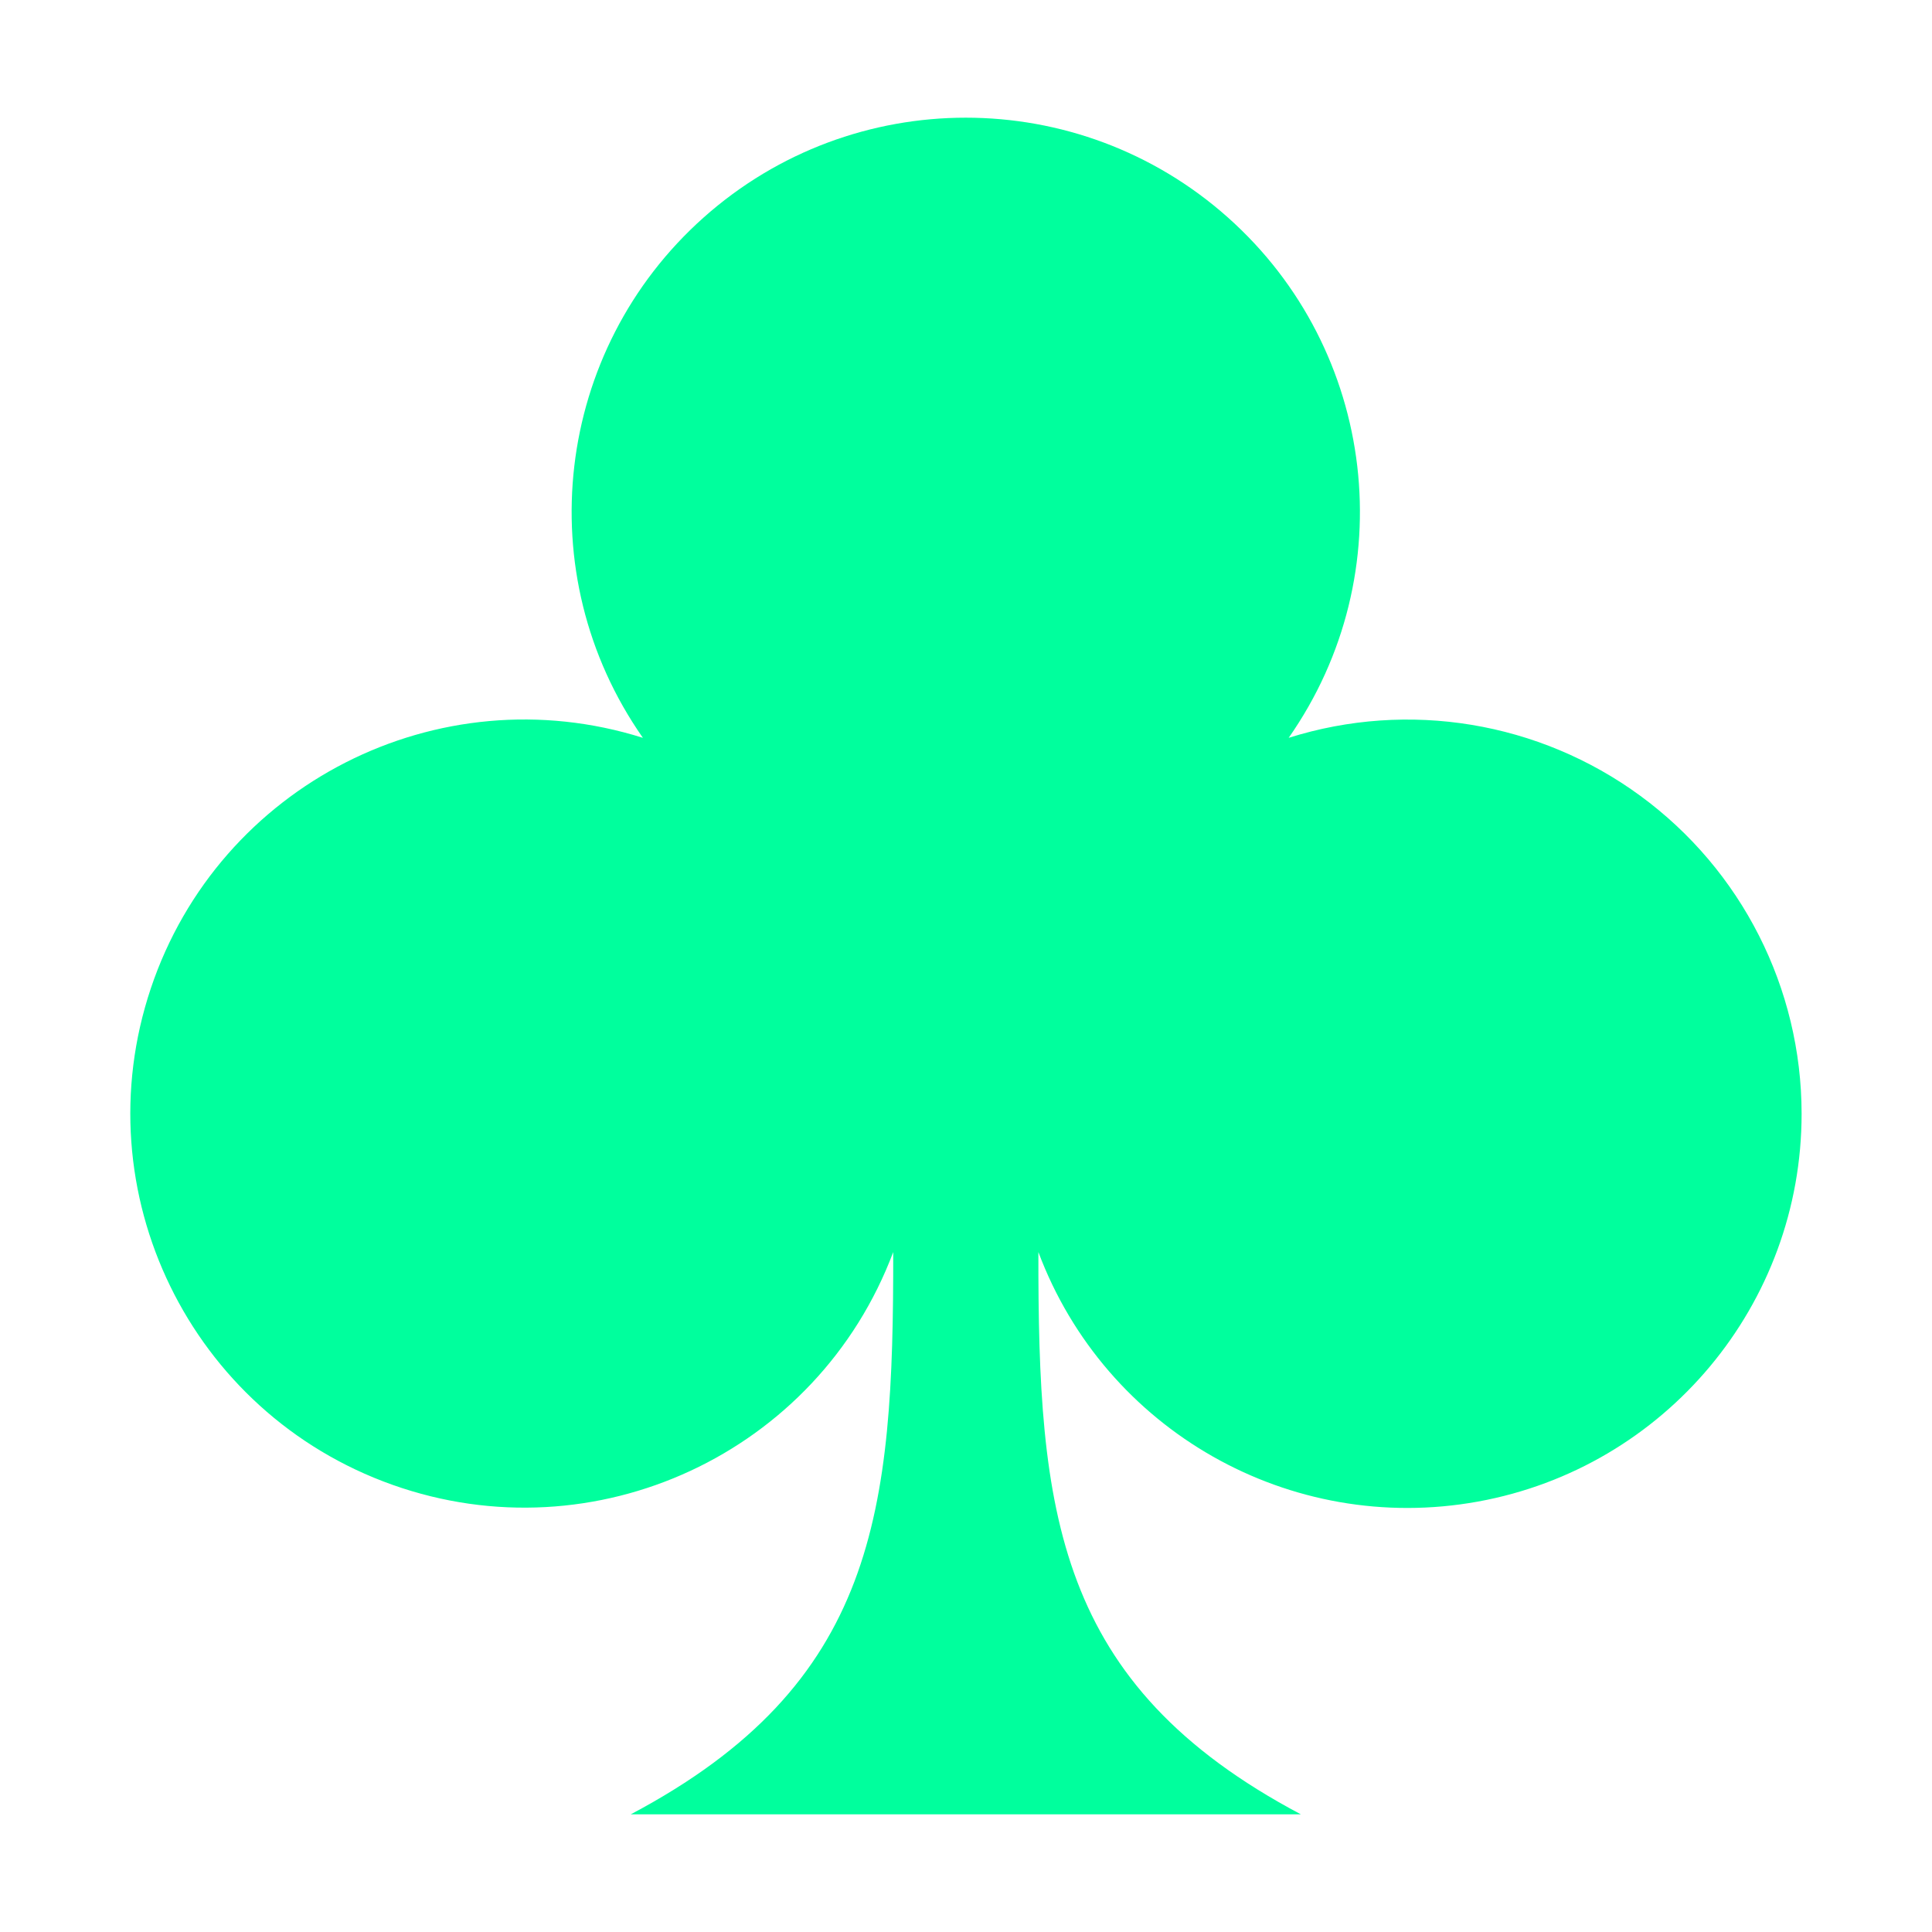
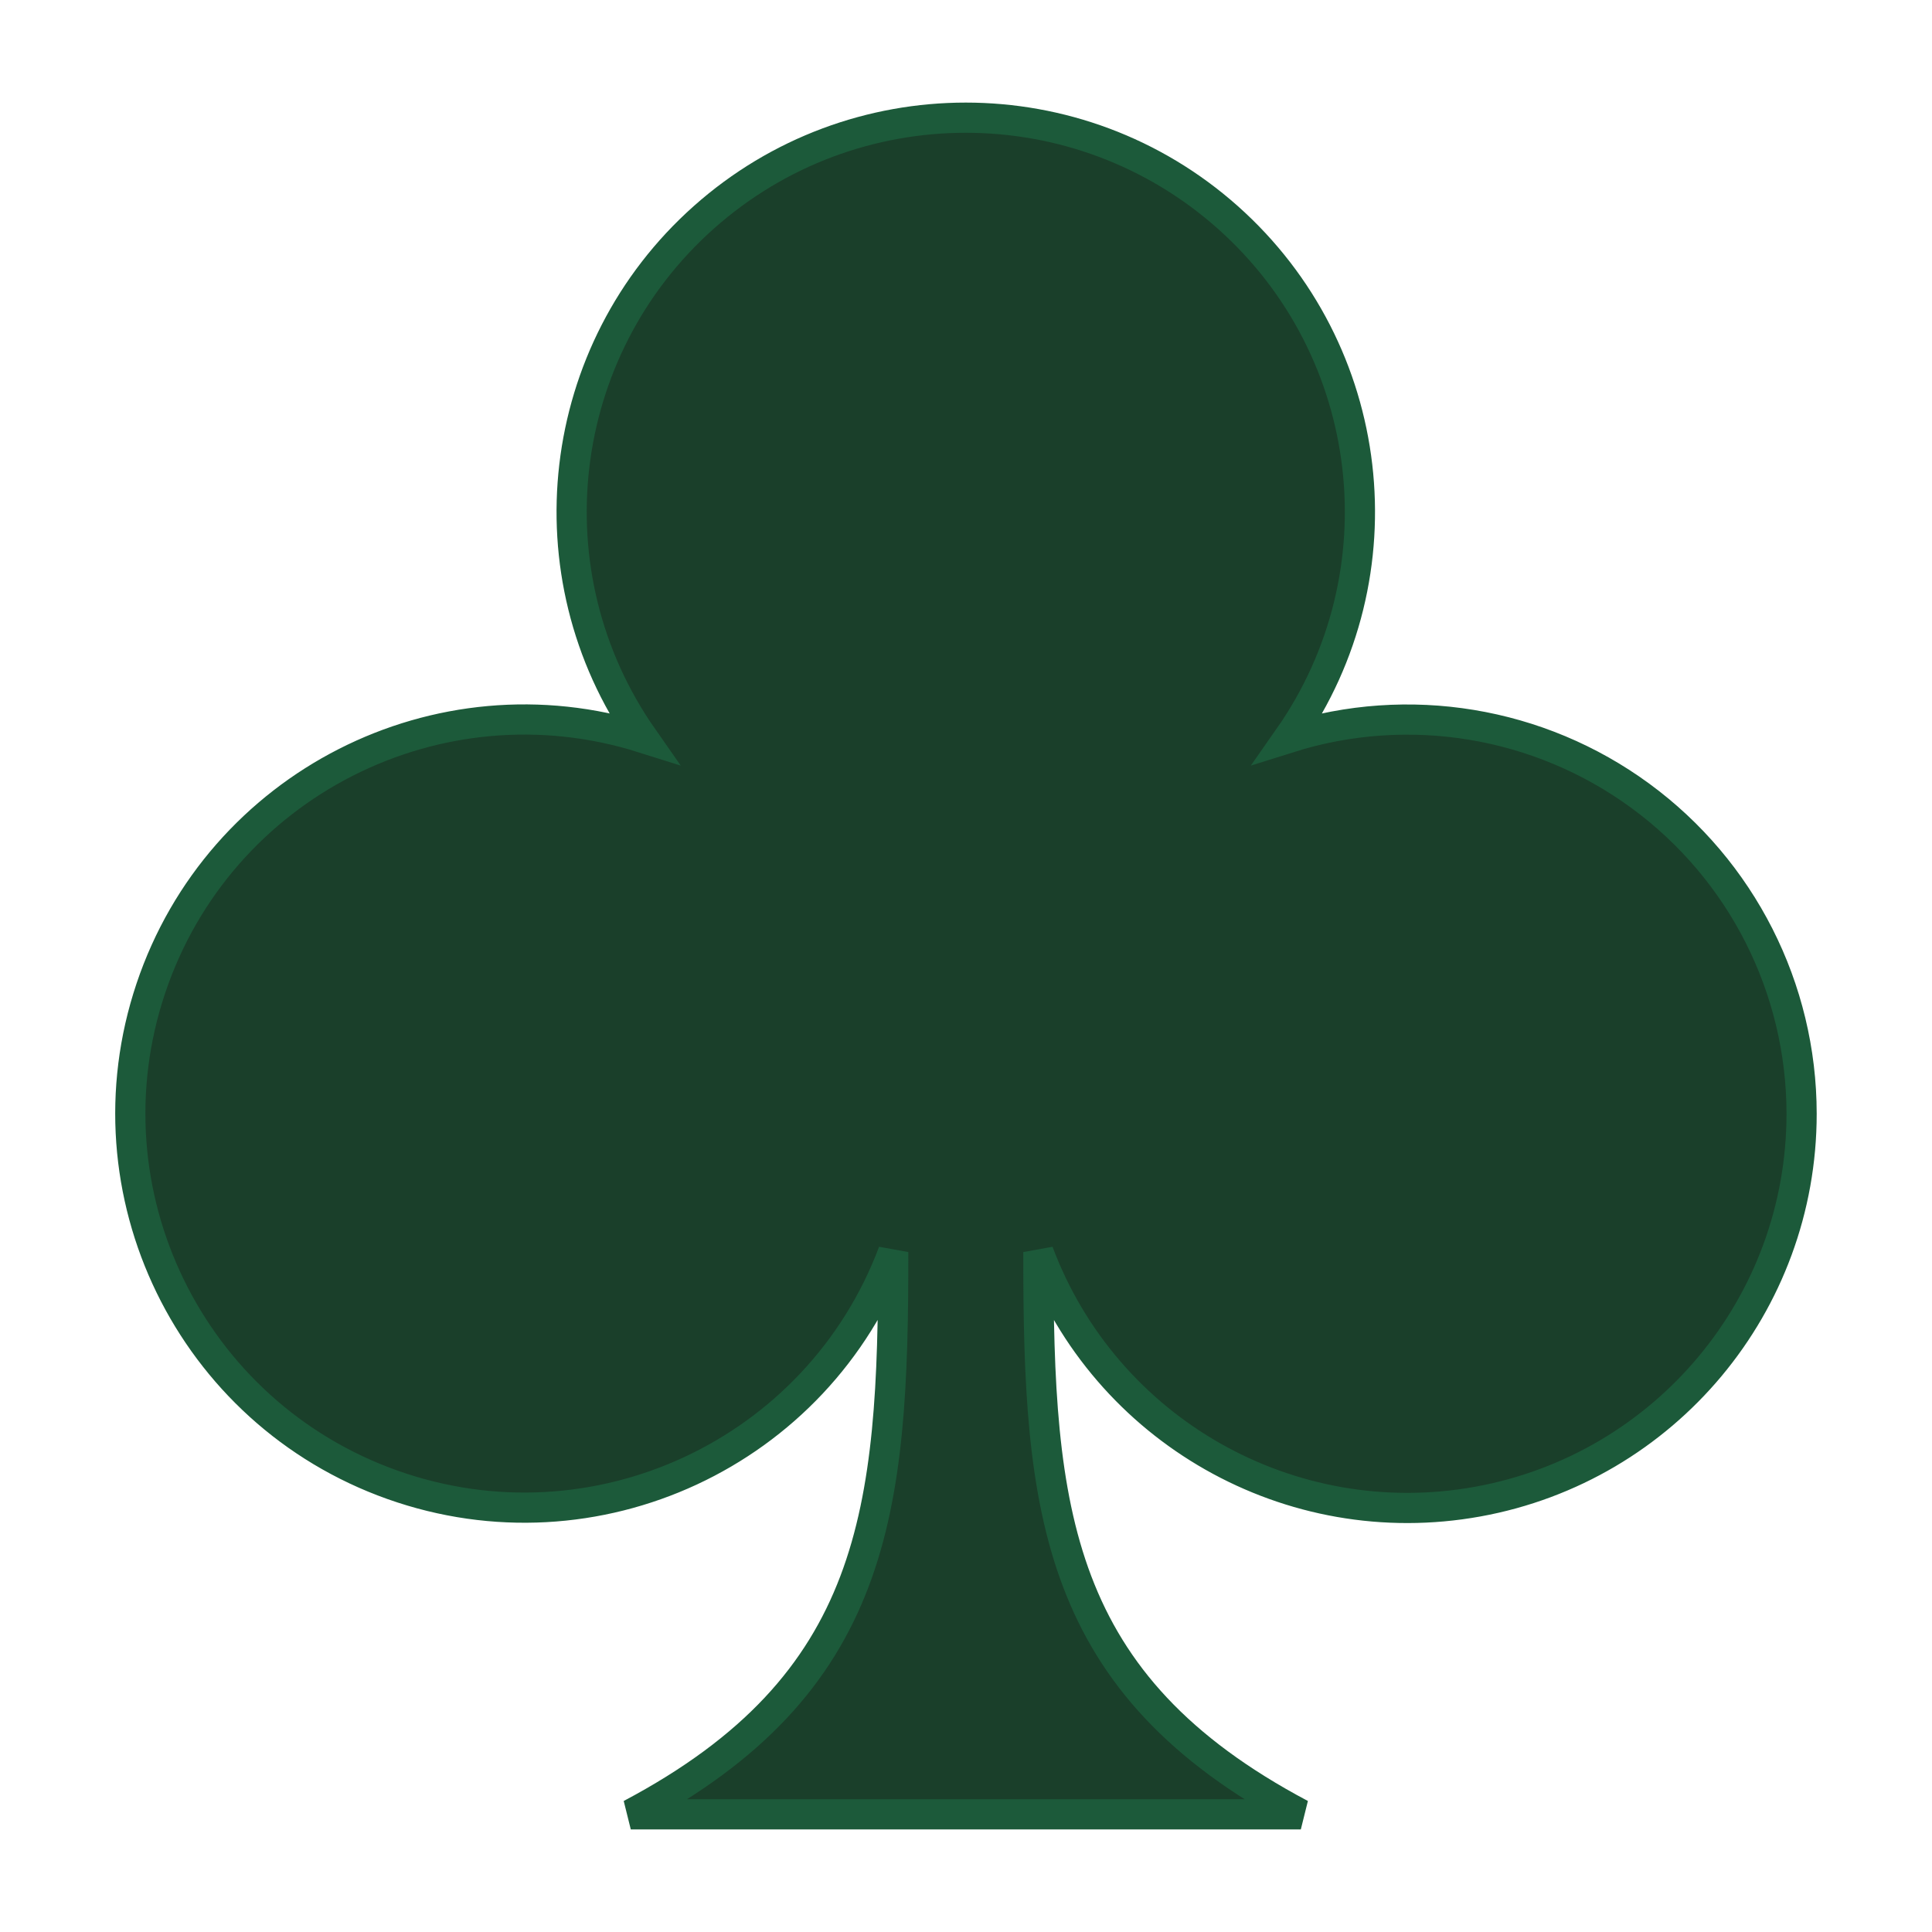
- <svg xmlns="http://www.w3.org/2000/svg" viewBox="0 0 512 512" fill="#00FF9D">
+ <svg xmlns="http://www.w3.org/2000/svg" viewBox="0 0 512 512" fill="#1A3F2A">
  <g id="SVGRepo_bgCarrier" stroke-width="0" />
  <g id="SVGRepo_tracerCarrier" stroke-linecap="round" stroke-linejoin="round" />
  <g id="SVGRepo_iconCarrier">
-     <path fill="#00FF9D" d="M477.443 295.143a104.45 104.45 0 0 1-202.26 36.67c-.08 68.73 4.33 114.46 69.55 149h-177.57c65.22-34.53 69.63-80.25 69.55-149a104.41 104.41 0 1 1-66.34-136.28 104.45 104.45 0 1 1 171.14 0 104.5 104.5 0 0 1 135.93 99.61z" />
+     <path fill="#1A3F2A" stroke="#1C5A3A" stroke-width="8" d="M477.443 295.143a104.45 104.45 0 0 1-202.26 36.67c-.08 68.73 4.33 114.46 69.55 149h-177.57c65.22-34.53 69.63-80.25 69.55-149a104.41 104.41 0 1 1-66.34-136.28 104.45 104.45 0 1 1 171.14 0 104.5 104.5 0 0 1 135.93 99.61z" />
  </g>
-   <animate attributeName="fill" values="#00FF9D;#00A86B;#00FF9D" dur="2s" repeatCount="indefinite" />
+   <animate attributeName="fill" values="#1A3F2A;#132F20;#1A3F2A" dur="2s" repeatCount="indefinite" />
</svg>
